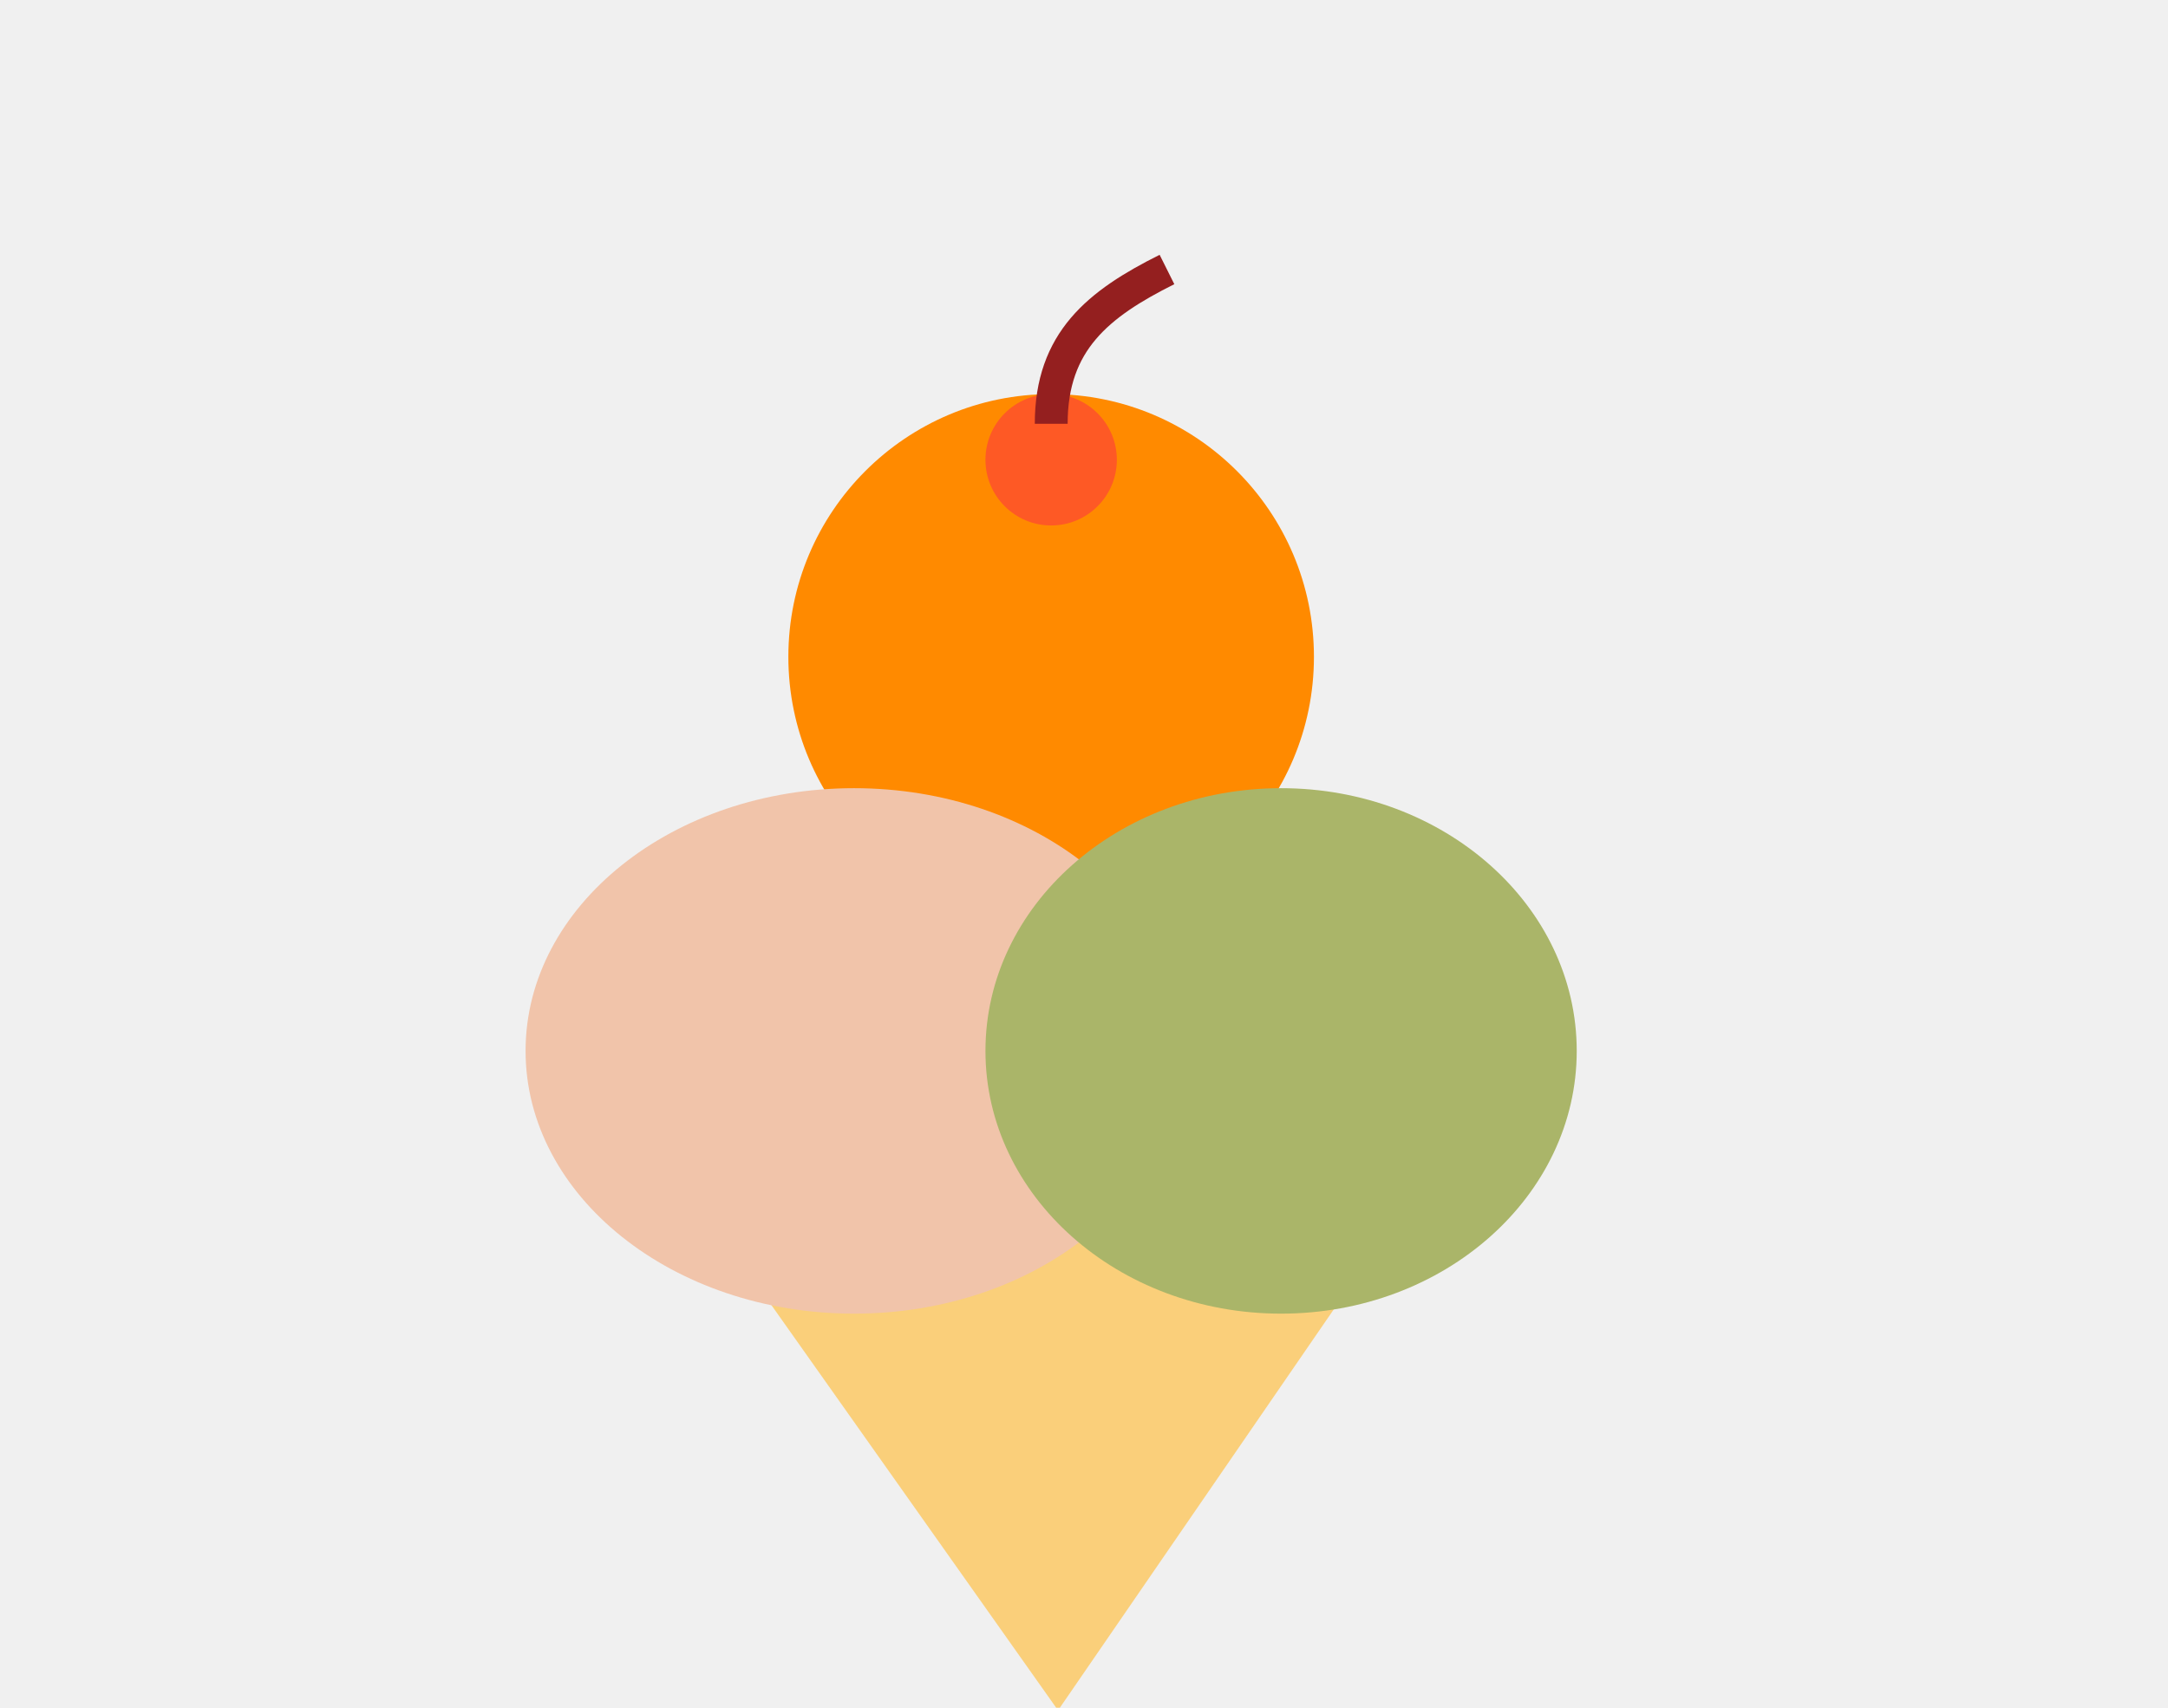
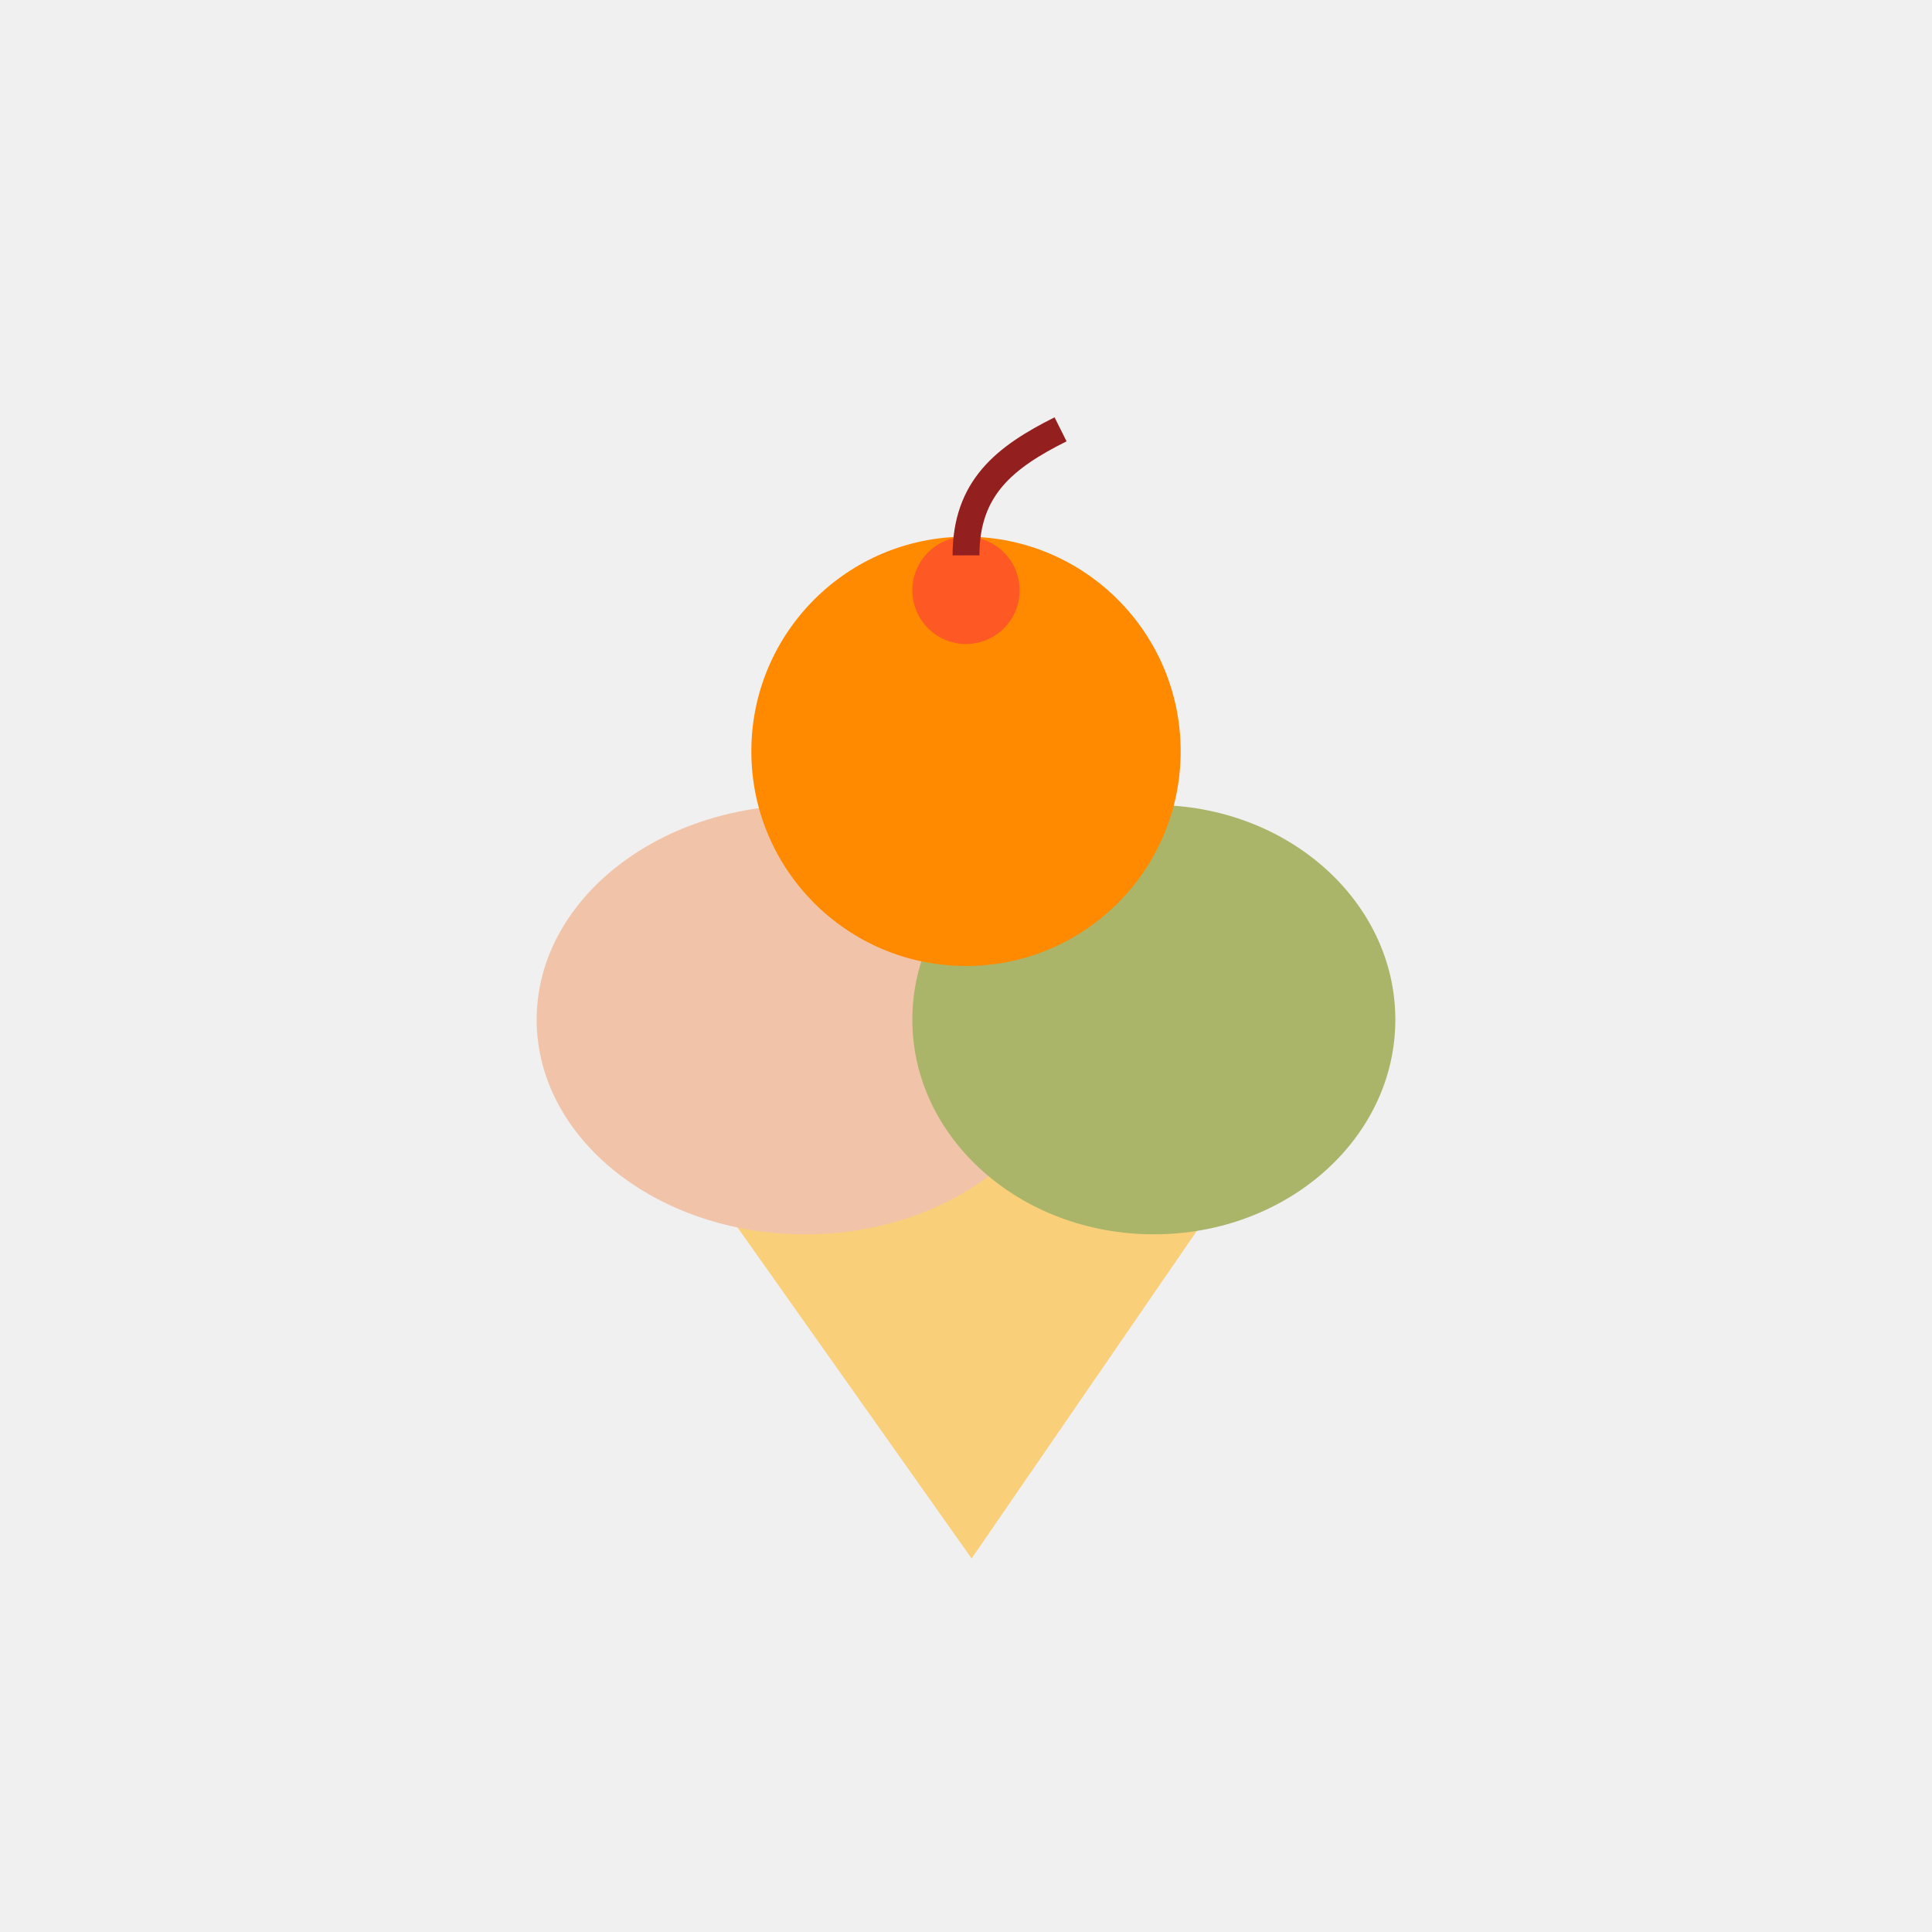
- <svg xmlns="http://www.w3.org/2000/svg" width="33" height="26" viewBox="0 0 33 26" fill="none">
-   <g clip-path="url(#clip0_17_205)">
-     <circle cx="16" cy="10" r="4" fill="#FF8A00" />
-     <path d="M16.105 26.04L10.826 18.575L21.285 18.505L16.105 26.04Z" fill="#FACF7A" />
-     <ellipse cx="13" cy="16" rx="5" ry="4" fill="#F1C4AA" />
-     <ellipse cx="19.5" cy="16" rx="4.5" ry="4" fill="#AAB569" />
-     <circle cx="16" cy="7" r="1" fill="#FE5925" />
-     <path d="M16.001 6.452C16.001 5.197 16.718 4.625 17.763 4.103" stroke="#941F1F" stroke-width="0.5" />
-   </g>
-   <defs>
-     <clipPath id="clip0_17_205">
-       <rect width="33" height="26" fill="white" />
-     </clipPath>
-   </defs>
+ <svg xmlns="http://www.w3.org/2000/svg" width="36" height="36" viewBox="0 0 36 36" fill="none">
+   <path d="M18.105 29.04L12.826 21.575L23.285 21.505L18.105 29.04Z" fill="#FACF7A" />
+   <ellipse cx="15" cy="19" rx="5" ry="4" fill="#F1C4AA" />
+   <ellipse cx="21.5" cy="19" rx="4.5" ry="4" fill="#AAB569" />
+   <path d="M22 14C22 16.209 20.209 18 18 18C15.791 18 14 16.209 14 14C14 11.791 15.791 10 18 10C20.209 10 22 11.791 22 14Z" fill="#FF8A00" />
+   <path d="M19 11C19 11.552 18.552 12 18 12C17.448 12 17 11.552 17 11C17 10.448 17.448 10 18 10C18.552 10 19 10.448 19 11Z" fill="#FE5925" />
+   <path d="M18 10.349C18 9.094 18.718 8.522 19.762 8" stroke="#941F1F" stroke-width="0.5" />
</svg>
